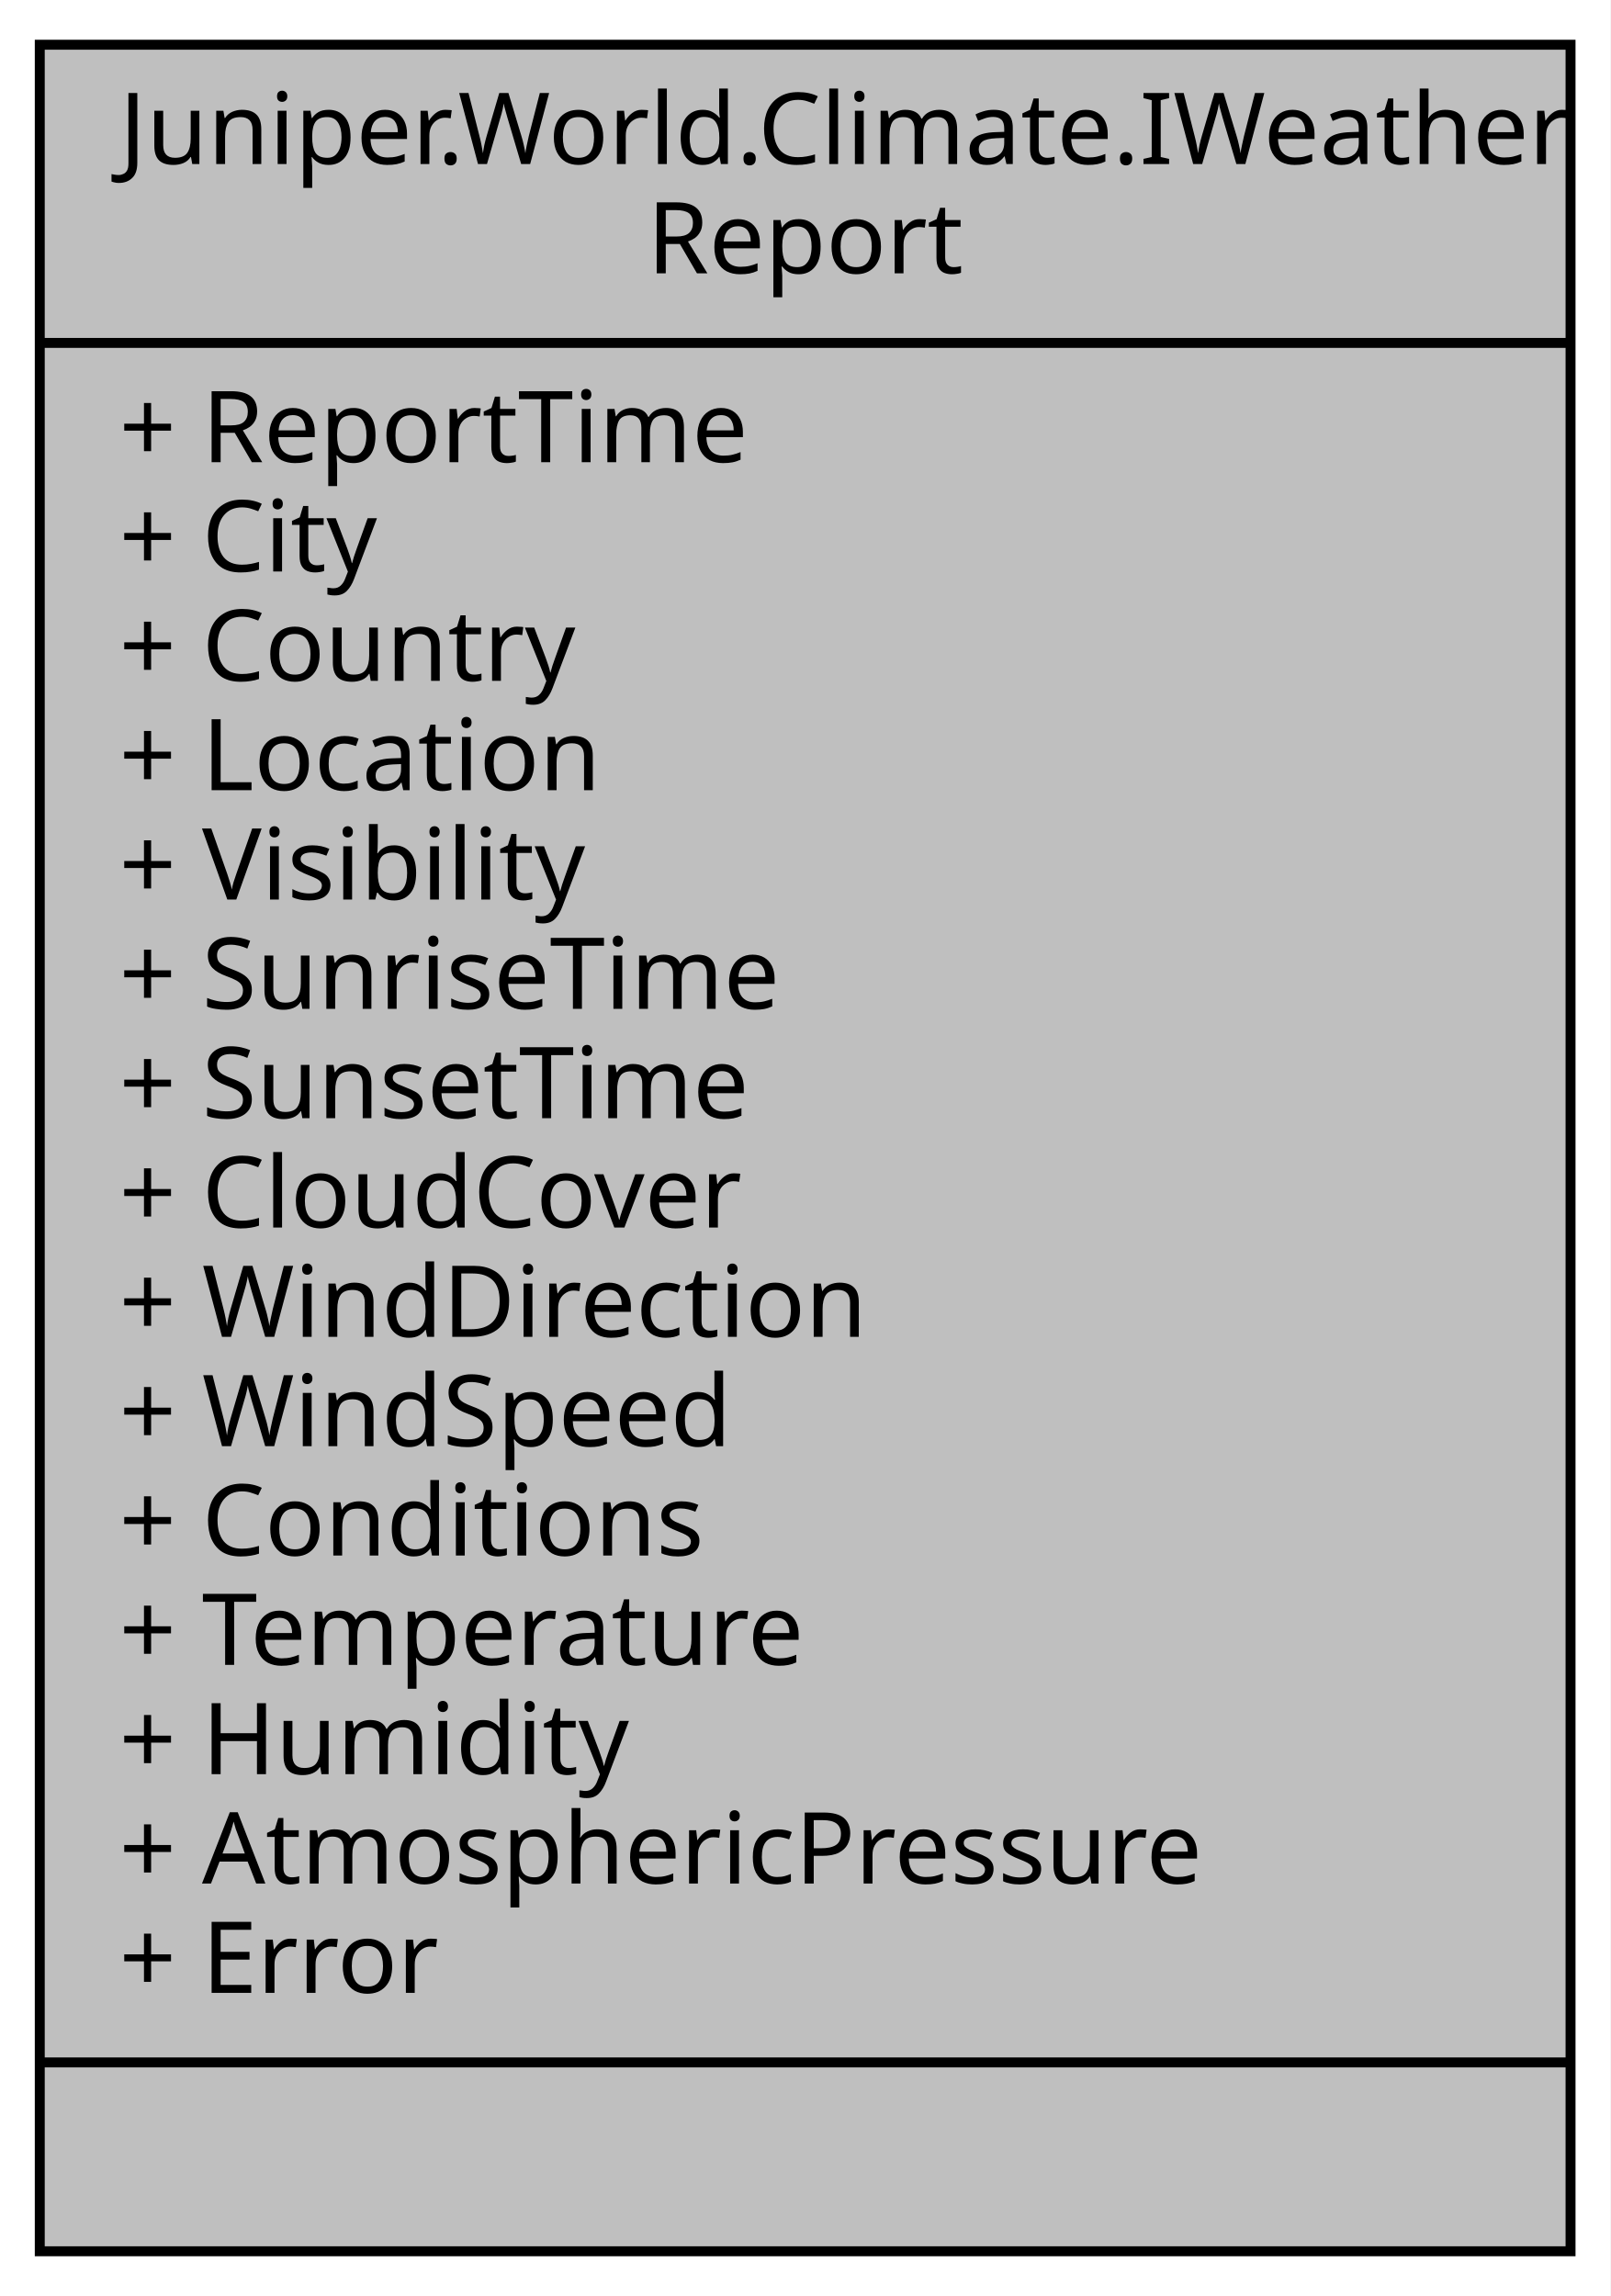
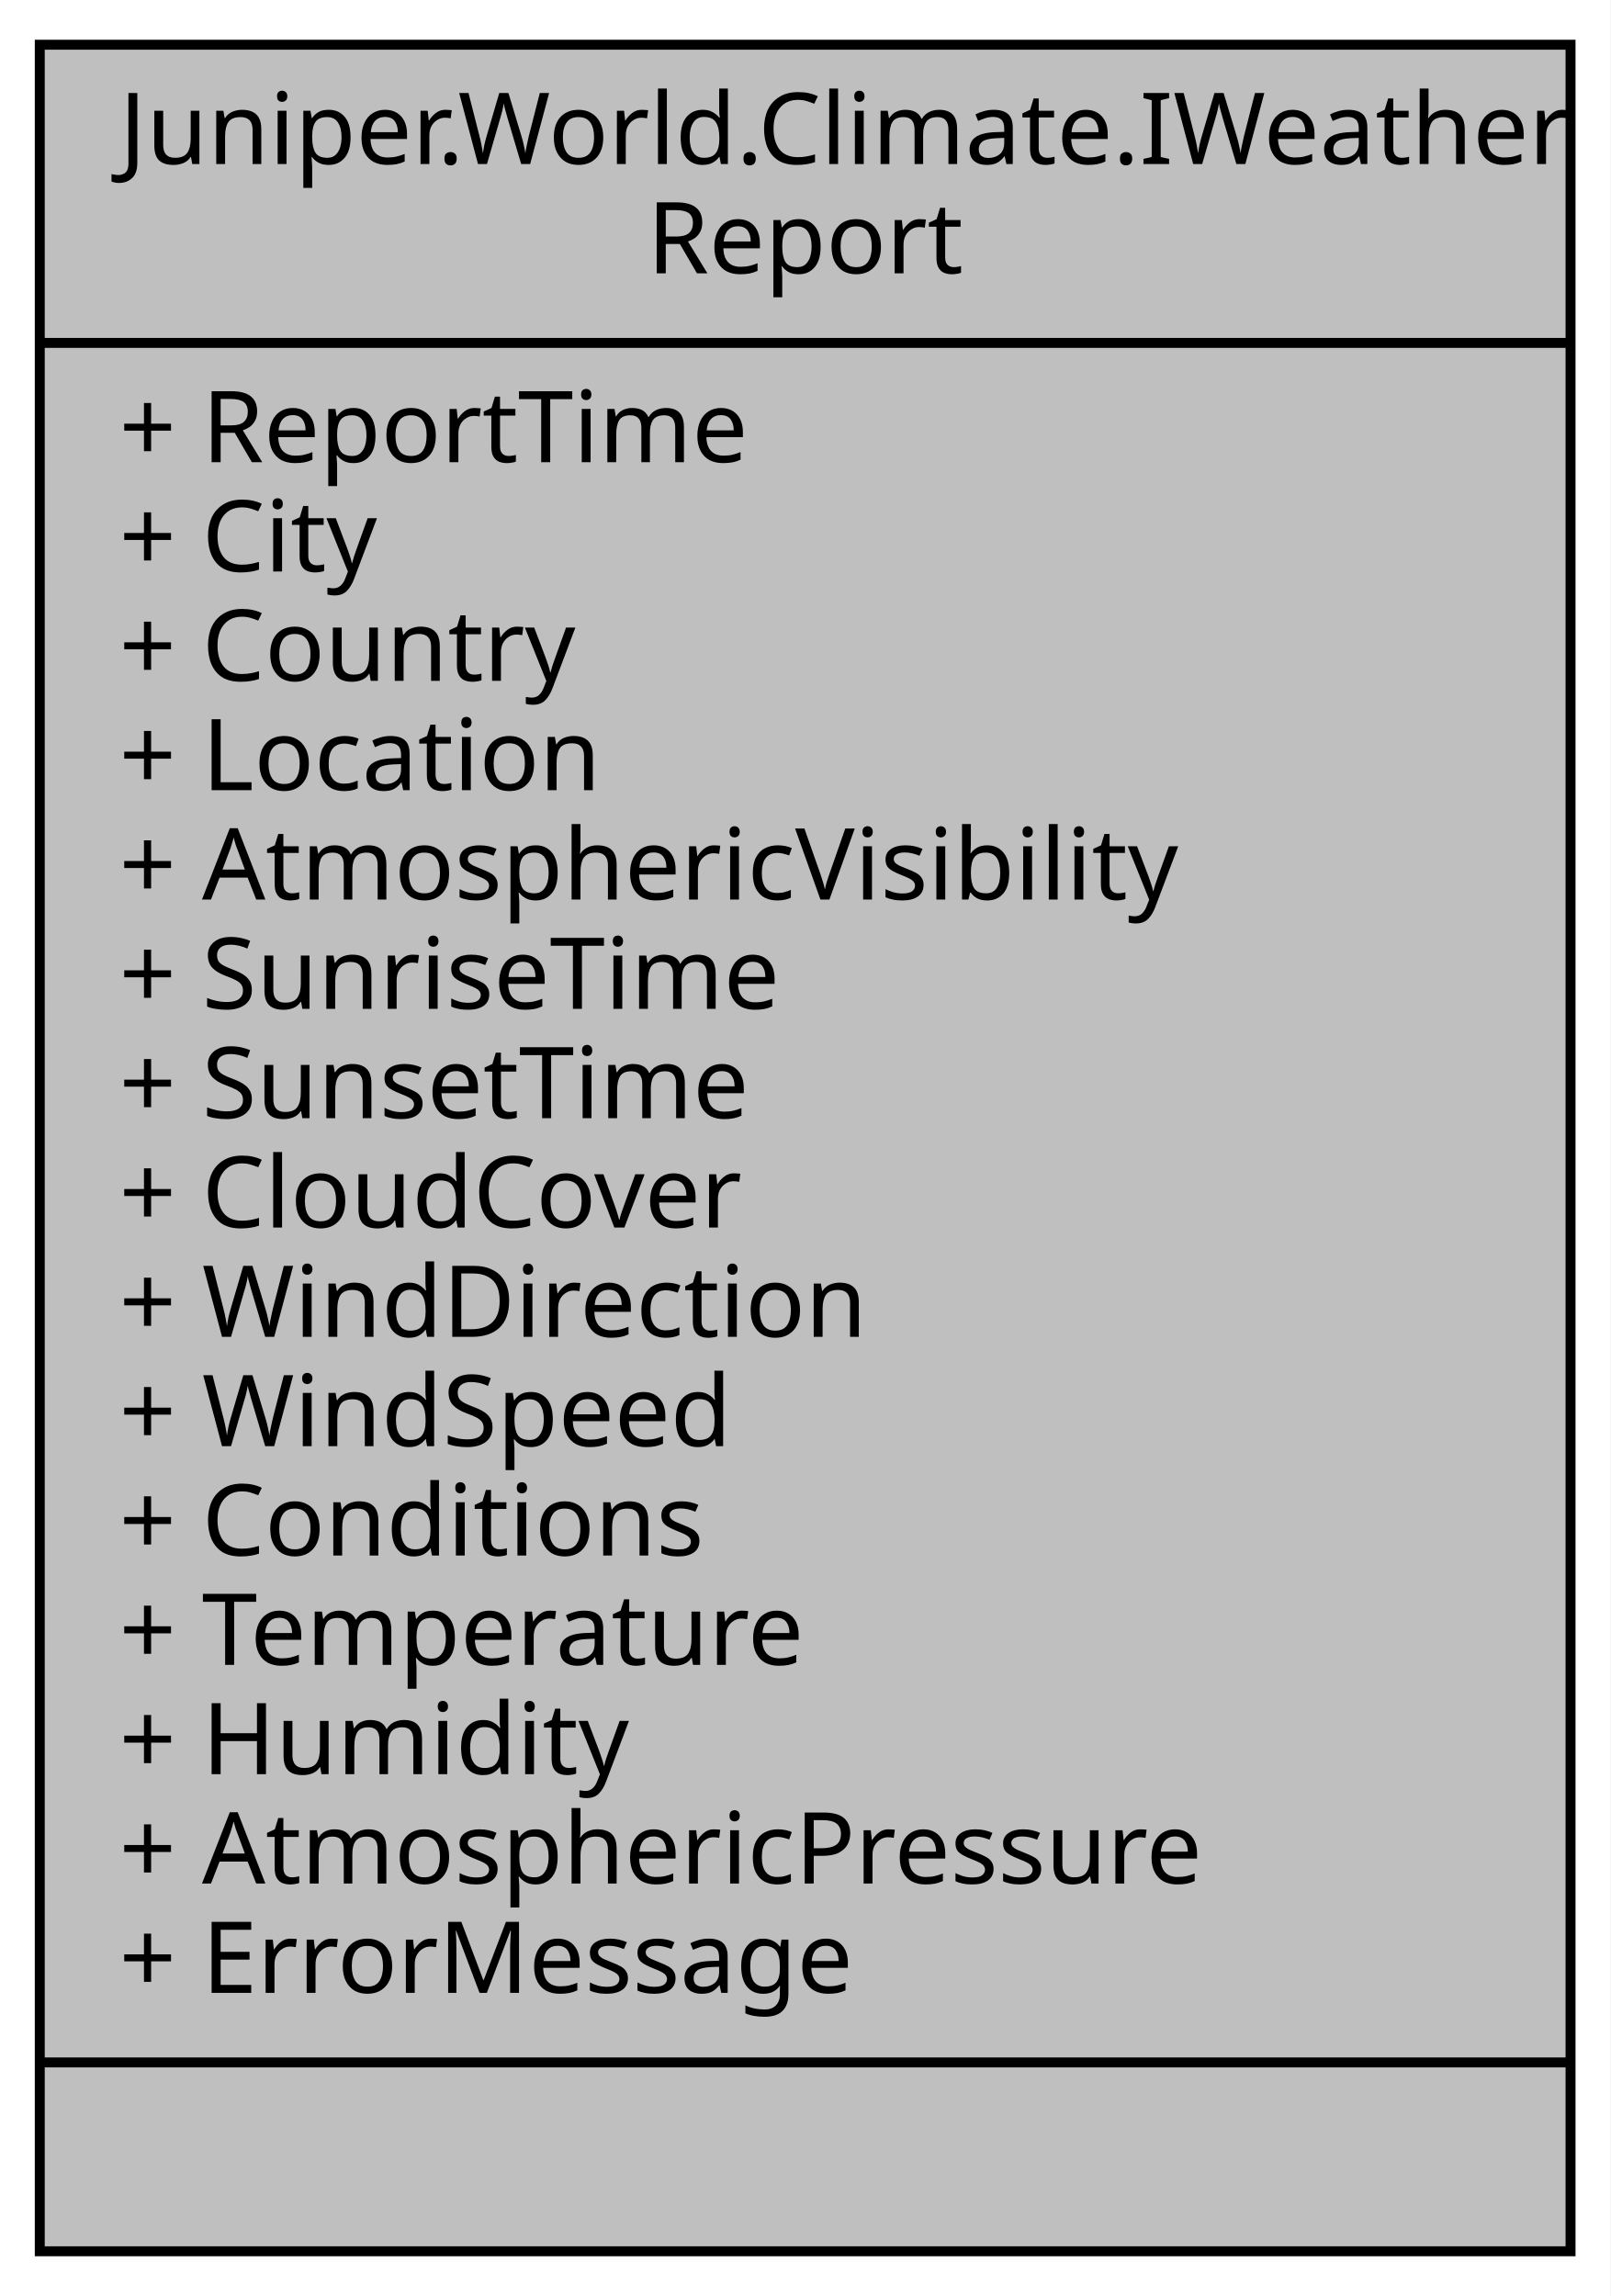
<svg xmlns="http://www.w3.org/2000/svg" xmlns:xlink="http://www.w3.org/1999/xlink" width="162pt" height="231pt" viewBox="0.00 0.00 162.00 231.00">
  <g id="graph0" class="graph" transform="scale(1 1) rotate(0) translate(4 227)">
    <polygon fill="white" stroke="none" points="-4,4 -4,-227 158,-227 158,4 -4,4" />
    <g id="node1" class="node">
      <g id="a_node1">
        <a xlink:title=" ">
          <polygon fill="#bfbfbf" stroke="black" points="0,-0.5 0,-222.5 154,-222.5 154,-0.5 0,-0.5" />
          <text text-anchor="start" x="8" y="-210.5" font-family="SegoeUI" font-size="10.00">Juniper.World.Climate.IWeather</text>
          <text text-anchor="middle" x="77" y="-199.5" font-family="SegoeUI" font-size="10.00">Report</text>
          <polyline fill="none" stroke="black" points="0,-192.5 154,-192.5 " />
          <text text-anchor="start" x="8" y="-180.5" font-family="SegoeUI" font-size="10.00">+ ReportTime</text>
          <text text-anchor="start" x="8" y="-169.5" font-family="SegoeUI" font-size="10.00">+ City</text>
          <text text-anchor="start" x="8" y="-158.5" font-family="SegoeUI" font-size="10.00">+ Country</text>
          <text text-anchor="start" x="8" y="-147.5" font-family="SegoeUI" font-size="10.00">+ Location</text>
-           <text text-anchor="start" x="8" y="-136.5" font-family="SegoeUI" font-size="10.00">+ Visibility</text>
+           <text text-anchor="start" x="8" y="-136.5" font-family="SegoeUI" font-size="10.00">+ AtmosphericVisibility</text>
          <text text-anchor="start" x="8" y="-125.5" font-family="SegoeUI" font-size="10.00">+ SunriseTime</text>
          <text text-anchor="start" x="8" y="-114.5" font-family="SegoeUI" font-size="10.00">+ SunsetTime</text>
          <text text-anchor="start" x="8" y="-103.5" font-family="SegoeUI" font-size="10.00">+ CloudCover</text>
          <text text-anchor="start" x="8" y="-92.5" font-family="SegoeUI" font-size="10.00">+ WindDirection</text>
          <text text-anchor="start" x="8" y="-81.5" font-family="SegoeUI" font-size="10.00">+ WindSpeed</text>
          <text text-anchor="start" x="8" y="-70.5" font-family="SegoeUI" font-size="10.00">+ Conditions</text>
          <text text-anchor="start" x="8" y="-59.5" font-family="SegoeUI" font-size="10.00">+ Temperature</text>
          <text text-anchor="start" x="8" y="-48.5" font-family="SegoeUI" font-size="10.00">+ Humidity</text>
          <text text-anchor="start" x="8" y="-37.5" font-family="SegoeUI" font-size="10.00">+ AtmosphericPressure</text>
-           <text text-anchor="start" x="8" y="-26.5" font-family="SegoeUI" font-size="10.00">+ Error</text>
+           <text text-anchor="start" x="8" y="-26.5" font-family="SegoeUI" font-size="10.00">+ ErrorMessage</text>
          <polyline fill="none" stroke="black" points="0,-19.5 154,-19.5 " />
          <text text-anchor="middle" x="77" y="-7.5" font-family="SegoeUI" font-size="10.00"> </text>
        </a>
      </g>
    </g>
  </g>
</svg>
